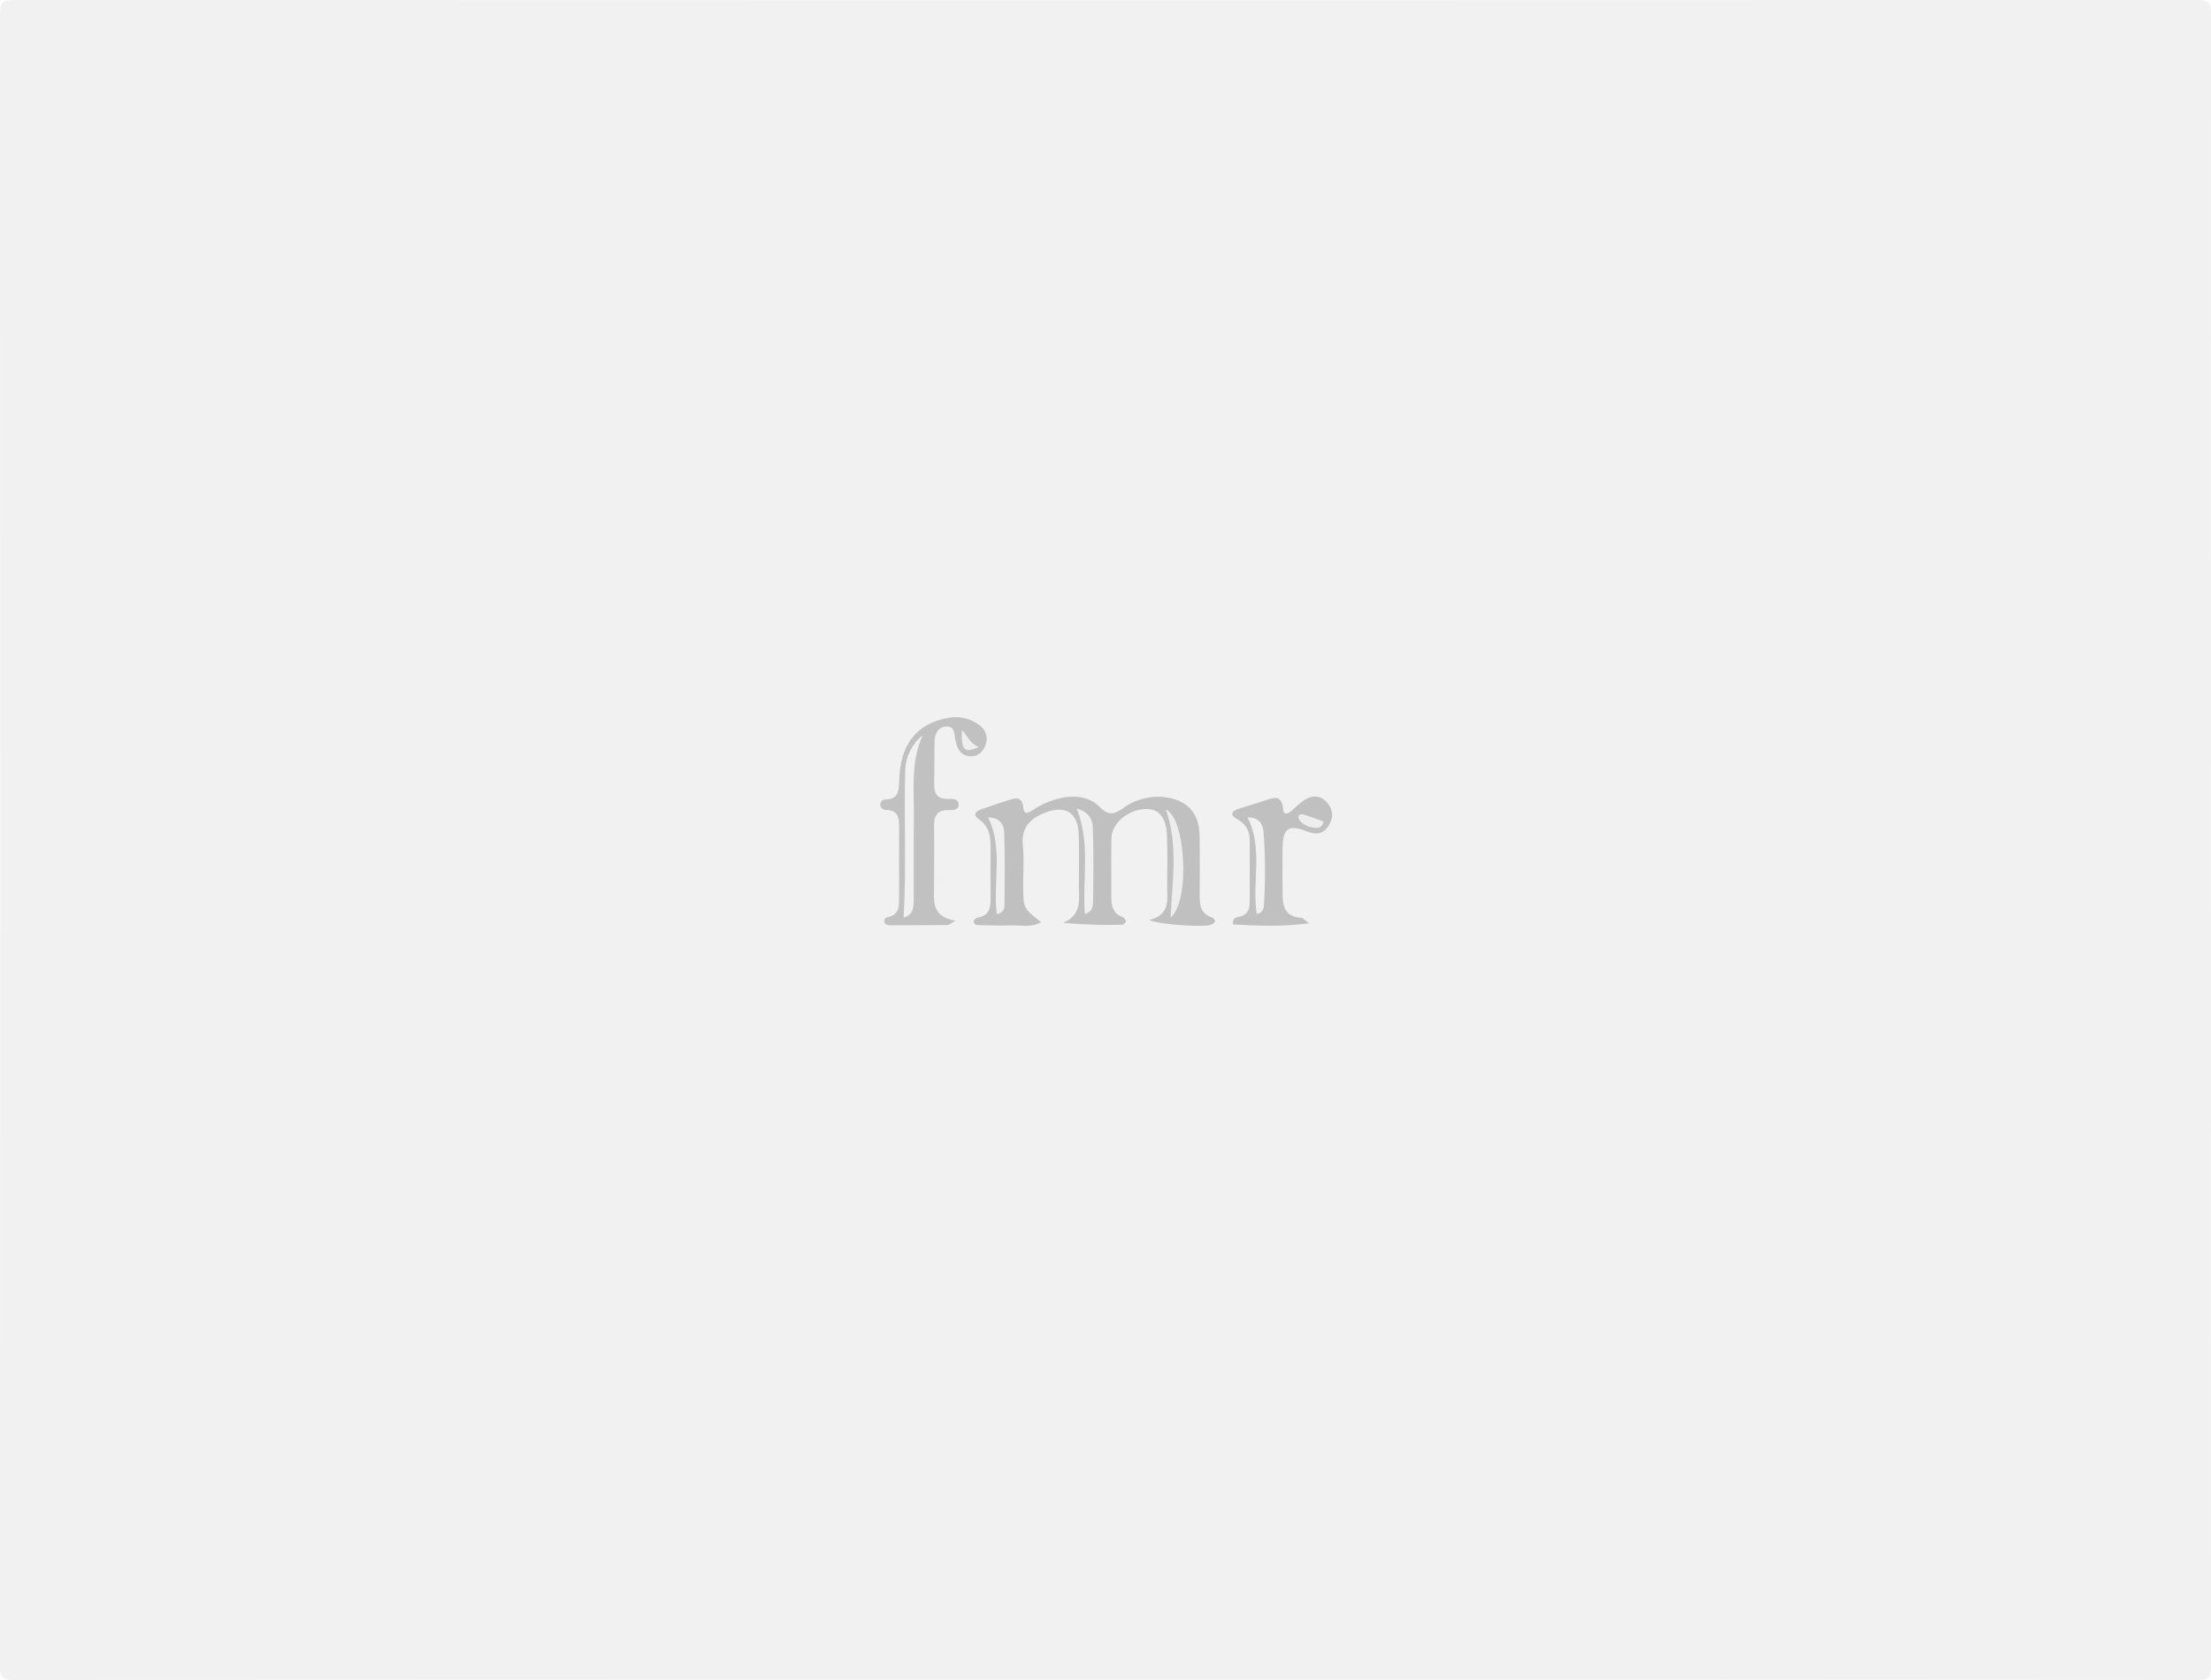
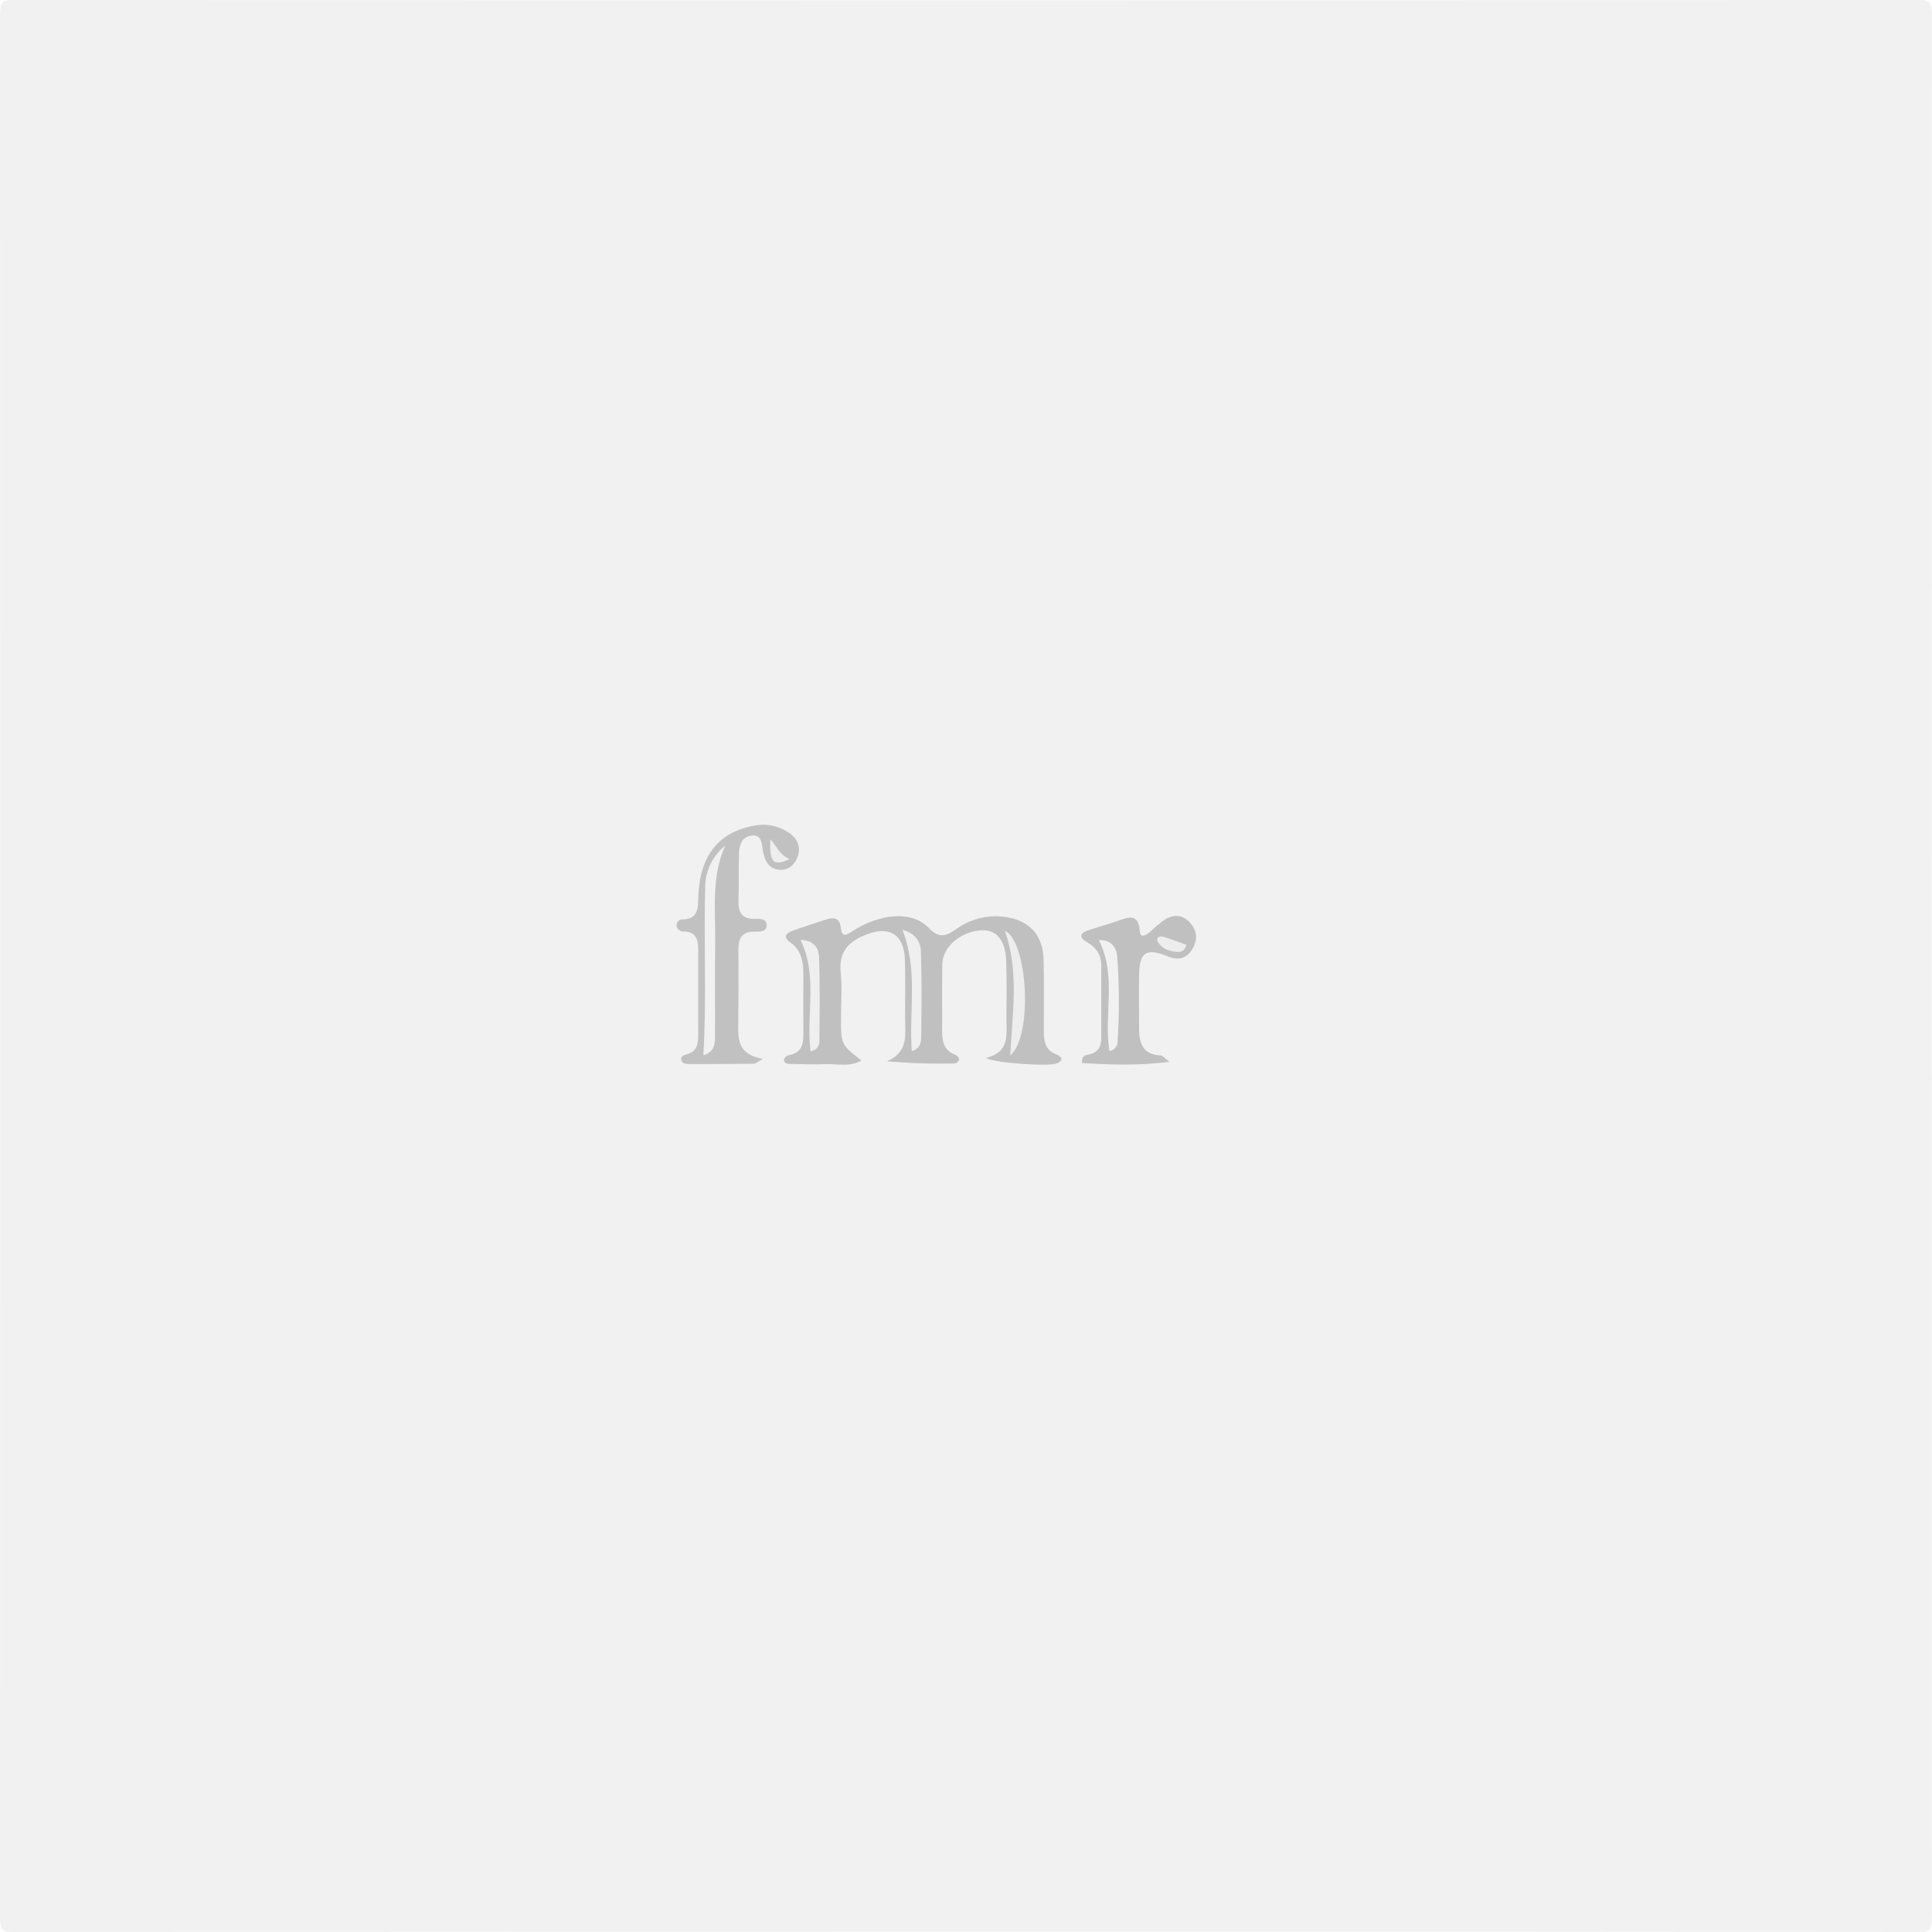
- <svg xmlns="http://www.w3.org/2000/svg" id="Calque_1" data-name="Calque 1" viewBox="0 0 750 570">
+ <svg xmlns="http://www.w3.org/2000/svg" id="Calque_1" data-name="Calque 1" viewBox="0 0 570 570">
  <defs>
    <style>.cls-1{fill:#f1f1f1;}.cls-2{fill:silver;}.cls-3{fill:#c1c1c1;}.cls-4{fill:#ededed;}.cls-5{fill:#efefef;}.cls-6{fill:#eee;}</style>
  </defs>
-   <path class="cls-1" d="M375,569.91q-185.2,0-370.41.09C.84,570,0,569.16,0,565.41Q.17,285,0,4.59C0,.84.84,0,4.59,0Q375,.15,745.41,0c3.74,0,4.59.84,4.59,4.59q-.16,280.41,0,560.82c0,3.74-.84,4.59-4.59,4.59Q560.21,569.84,375,569.91Z" />
-   <path class="cls-2" d="M353.16,312.89c-3.52,2-7.2.92-10.69,1.07s-7,0-10.49-.08c-.83,0-1.8-.28-1.67-1.34a1.93,1.93,0,0,1,1.33-1.22c4.31-.69,4.42-3.81,4.38-7.15,0-5.5-.06-11,0-16.49.05-3.81-.44-7.27-3.92-9.7-2.3-1.6-1.07-2.76.84-3.43,3.14-1.12,6.32-2.12,9.48-3.17,2.35-.78,4.31-.89,4.65,2.39s2.12,1.78,3.49.93a27.65,27.65,0,0,1,10.61-4.19c4.51-.64,8.84.12,12,3.4,2.72,2.79,4.68,2.47,7.65.4a20.09,20.09,0,0,1,15.63-3.65c6.72,1.31,10.29,5.54,10.45,12.61.15,6.83.07,13.66.05,20.49,0,3.12.17,6,3.75,7.36,1.63.61,2.17,1.71.07,2.63s-17.66,0-20.94-1.61c7.5-1.8,6-7.33,6.09-12.19.06-5.49.13-11-.07-16.48-.22-6.06-2.82-9.15-7.13-9-6.06.19-11.63,4.82-11.71,9.93-.11,6.49,0,13-.05,19.48,0,3.16.33,6,3.88,7.31a2,2,0,0,1,1.11,1.41,1.78,1.78,0,0,1-1.32,1.15,177.66,177.66,0,0,1-20-.64c6.61-2.81,5.31-8.2,5.34-13,0-5.67.14-11.33-.05-17-.25-7.44-4.56-10.06-11.39-7.39-5.24,2.05-8.2,5.16-7.55,11.26.46,4.28.09,8.65.09,13C347.09,308.15,347.09,308.15,353.16,312.89Z" />
-   <path class="cls-3" d="M324.09,312.4c-1.59.87-2.13,1.42-2.67,1.43-6.32.08-12.64.1-19,.1-1,0-2.19-.06-2.45-1.25-.2-1,.72-1.41,1.54-1.6,3.17-.76,3.48-3.16,3.47-5.81,0-8.32,0-16.64,0-25,0-3-.52-5.32-4.17-5.46-1,0-2.06-.44-2.2-1.64a1.71,1.71,0,0,1,1.83-1.92c4.65-.16,4.46-3.37,4.58-6.69.42-12.16,6-19.08,16.57-21a13.47,13.47,0,0,1,10,2c2.56,1.67,3.87,4.21,2.68,7.33-.91,2.36-2.73,3.93-5.36,3.71-3.21-.28-4.29-2.78-4.83-5.54-.41-2.07-.18-4.86-3.32-4.54-2.77.29-3.66,2.69-3.74,5.17-.13,4.66,0,9.32-.15,14-.1,3.37.94,5.46,4.75,5.38,1.41,0,3.45-.2,3.56,1.8s-1.94,2-3.34,2c-4.1-.16-5.06,2.09-5,5.66.12,6.32,0,12.65,0,19C317,304.8,315.26,310.88,324.09,312.4Z" />
-   <path class="cls-2" d="M444,313.27c-9.4,1.21-17.59.84-25.77.37-.22-2.37,1.23-2.35,2.25-2.59,2.59-.62,3.43-2.39,3.43-4.8,0-7.16,0-14.31,0-21.47,0-3.2-1.59-5.31-4.23-6.83s-1.91-2.72.49-3.53c2.84-.95,5.75-1.72,8.57-2.71,3.21-1.12,6.15-2.39,6.53,3,.15,2.16,1.81,1.26,2.91.34a38.32,38.32,0,0,1,4.58-3.82c2.76-1.63,5.53-1.27,7.6,1.31s1.92,5.26.16,7.88-4.24,2.85-7,1.73c-6.41-2.55-8.33-1.3-8.45,5.59-.1,5,0,10,0,15-.08,4.6.71,8.4,6.45,8.66C442,311.42,442.49,312.1,444,313.27Z" />
-   <path class="cls-4" d="M395.47,274.63c6.79,3,8.33,31.12,1.59,36.76C397.68,298.84,399.7,286.59,395.47,274.63Z" />
-   <path class="cls-5" d="M368,310.11c-.87-12,1.94-23.91-2.75-35.77,3.64.92,5.35,3.38,5.45,6.33.29,8.47.19,16.95.09,25.43C370.75,307.65,370.41,309.44,368,310.11Z" />
-   <path class="cls-5" d="M335.18,277.32c3.77,0,5.36,2.33,5.45,4.94.31,8.29.19,16.59.11,24.88a2.82,2.82,0,0,1-2.62,3C336.76,299.29,340.4,288.08,335.18,277.32Z" />
-   <path class="cls-1" d="M313,249.45c-4.29,9.34-2.83,19.23-3,28.93-.13,9,0,17.94-.05,26.92,0,2.51-.05,5-3.44,6.05,1-16.86.07-33.51.56-50.14A15.82,15.82,0,0,1,313,249.45Z" />
-   <path class="cls-6" d="M326.29,247.58c2,2.45,3,4.84,5.7,5.86C327.09,255.7,326,254.52,326.29,247.58Z" />
-   <path class="cls-1" d="M426.31,310.09c-1.72-10.89,2.27-22-3.11-32.75,3.63-.12,5.16,2.14,5.4,4.75a179.8,179.8,0,0,1,.12,25.32A2.81,2.81,0,0,1,426.31,310.09Z" />
-   <path class="cls-4" d="M449,278.74c-.54,2.08-1.74,2.18-2.87,2.09-2.37-.18-4.54-1-5.67-3.23-.45-.87.74-1.52,1.5-1.3C444.4,277,446.74,277.93,449,278.74Z" />
+   <path class="cls-1" d="M285,569.91q-140.74,0-281.51.09C.64,570,0,569.16,0,565.41Q.14,285,0,4.59C0,.84.64,0,3.49,0q281.51.15,563,0c2.84,0,3.49.84,3.49,4.59q-.12,280.41,0,560.82c0,3.74-.64,4.59-3.49,4.59Q425.77,569.84,285,569.91Z" />
+   <path class="cls-2" d="M254.16,312.89c-3.52,2-7.2.92-10.69,1.07s-7,0-10.49-.08c-.83,0-1.8-.28-1.67-1.34a1.92,1.92,0,0,1,1.33-1.22c4.31-.69,4.42-3.81,4.38-7.15,0-5.5-.06-11,0-16.49,0-3.81-.44-7.27-3.92-9.7-2.3-1.6-1.07-2.76.84-3.43,3.14-1.12,6.32-2.12,9.48-3.17,2.35-.78,4.31-.89,4.65,2.39s2.12,1.78,3.49.93a27.59,27.59,0,0,1,10.61-4.19c4.51-.64,8.84.12,12,3.4,2.72,2.79,4.68,2.47,7.65.4a20.07,20.07,0,0,1,15.63-3.65c6.72,1.31,10.29,5.54,10.45,12.61.15,6.83.07,13.66.05,20.49,0,3.12.17,6,3.75,7.36,1.63.61,2.17,1.71.07,2.63s-17.66,0-20.94-1.61c7.5-1.8,6-7.33,6.09-12.19.06-5.49.13-11-.07-16.48-.22-6.06-2.82-9.15-7.13-9-6.06.19-11.63,4.82-11.71,9.93-.11,6.49,0,13-.05,19.48,0,3.16.33,6,3.88,7.31A2,2,0,0,1,283,312.6a1.79,1.79,0,0,1-1.32,1.15,178,178,0,0,1-20-.64c6.61-2.81,5.31-8.2,5.34-13,0-5.67.14-11.33-.05-17-.25-7.44-4.56-10.06-11.39-7.39-5.24,2-8.2,5.16-7.55,11.26.46,4.28.09,8.65.09,13C248.09,308.15,248.09,308.15,254.16,312.89Z" />
+   <path class="cls-3" d="M225.09,312.4c-1.59.87-2.13,1.42-2.67,1.43-6.32.08-12.64.1-19,.1-1,0-2.19-.06-2.45-1.25-.2-1,.72-1.41,1.54-1.6,3.17-.76,3.48-3.16,3.47-5.81v-25c0-3-.52-5.32-4.17-5.46a2,2,0,0,1-2.2-1.64,1.7,1.7,0,0,1,1.48-1.91,1.37,1.37,0,0,1,.35,0c4.65-.16,4.46-3.37,4.58-6.69.42-12.16,6-19.08,16.57-21a13.47,13.47,0,0,1,10,2c2.56,1.67,3.87,4.21,2.68,7.33-.91,2.36-2.73,3.93-5.36,3.71-3.21-.28-4.29-2.78-4.83-5.54-.41-2.07-.18-4.86-3.32-4.54-2.77.29-3.66,2.69-3.74,5.17-.13,4.66,0,9.32-.15,14-.1,3.37.94,5.46,4.75,5.38,1.41,0,3.45-.2,3.56,1.8s-1.94,2-3.34,2c-4.1-.16-5.06,2.09-5,5.66.12,6.32,0,12.65,0,19C218,304.8,216.26,310.88,225.09,312.4Z" />
+   <path class="cls-2" d="M345,313.27c-9.4,1.21-17.59.84-25.77.37-.22-2.37,1.23-2.35,2.25-2.59,2.59-.62,3.43-2.39,3.43-4.8V284.78c0-3.2-1.59-5.31-4.23-6.83s-1.91-2.72.49-3.53c2.84-.95,5.75-1.72,8.57-2.71,3.21-1.12,6.15-2.39,6.53,3,.15,2.16,1.81,1.26,2.91.34a38.8,38.8,0,0,1,4.58-3.82c2.76-1.63,5.53-1.27,7.6,1.31s1.92,5.26.16,7.88-4.24,2.85-7,1.73c-6.41-2.55-8.33-1.3-8.45,5.59-.1,5,0,10,0,15-.08,4.6.71,8.4,6.45,8.66C343,311.42,343.49,312.1,345,313.27Z" />
+   <path class="cls-4" d="M296.47,274.63c6.79,3,8.33,31.12,1.59,36.76C298.68,298.84,300.7,286.59,296.47,274.63Z" />
+   <path class="cls-5" d="M269,310.11c-.87-12,1.94-23.91-2.75-35.77,3.64.92,5.35,3.38,5.45,6.33.29,8.47.19,16.95.09,25.43C271.75,307.65,271.41,309.44,269,310.11Z" />
+   <path class="cls-5" d="M236.18,277.32c3.77,0,5.36,2.33,5.45,4.94.31,8.29.19,16.59.11,24.88a2.83,2.83,0,0,1-2.62,3C237.76,299.29,241.4,288.08,236.18,277.32Z" />
+   <path class="cls-1" d="M214,249.45c-4.29,9.34-2.83,19.23-3,28.93-.13,9,0,17.94-.05,26.92,0,2.51,0,5-3.44,6.05,1-16.86.07-33.51.56-50.14A15.8,15.8,0,0,1,214,249.45Z" />
+   <path class="cls-6" d="M227.29,247.58c2,2.45,3,4.84,5.7,5.86C228.09,255.7,227,254.52,227.29,247.58Z" />
+   <path class="cls-1" d="M327.31,310.09c-1.72-10.89,2.27-22-3.11-32.75,3.63-.12,5.16,2.14,5.4,4.75a179.81,179.81,0,0,1,.12,25.32A2.8,2.8,0,0,1,327.31,310.09Z" />
+   <path class="cls-4" d="M350,278.74c-.54,2.08-1.74,2.18-2.87,2.09-2.37-.18-4.54-1-5.67-3.23-.45-.87.74-1.52,1.5-1.3C345.4,277,347.74,277.93,350,278.74Z" />
</svg>
